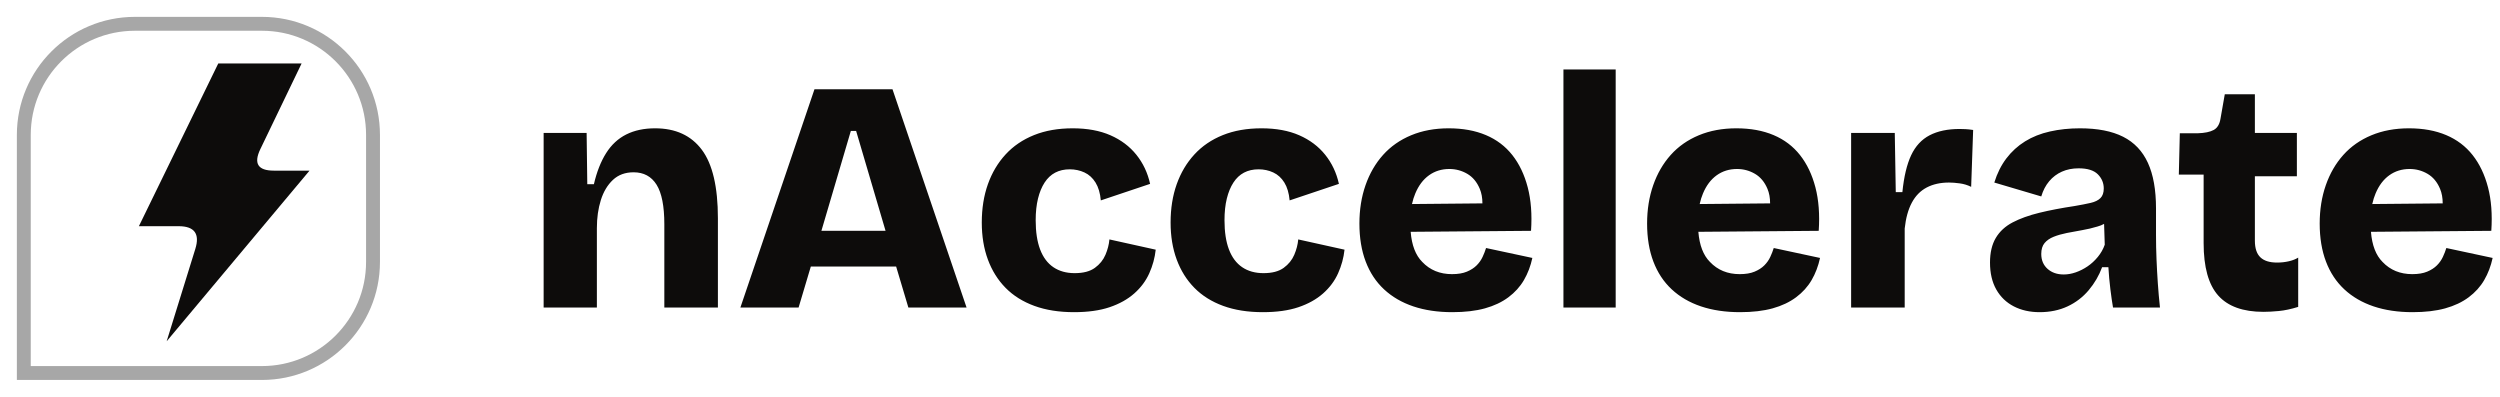
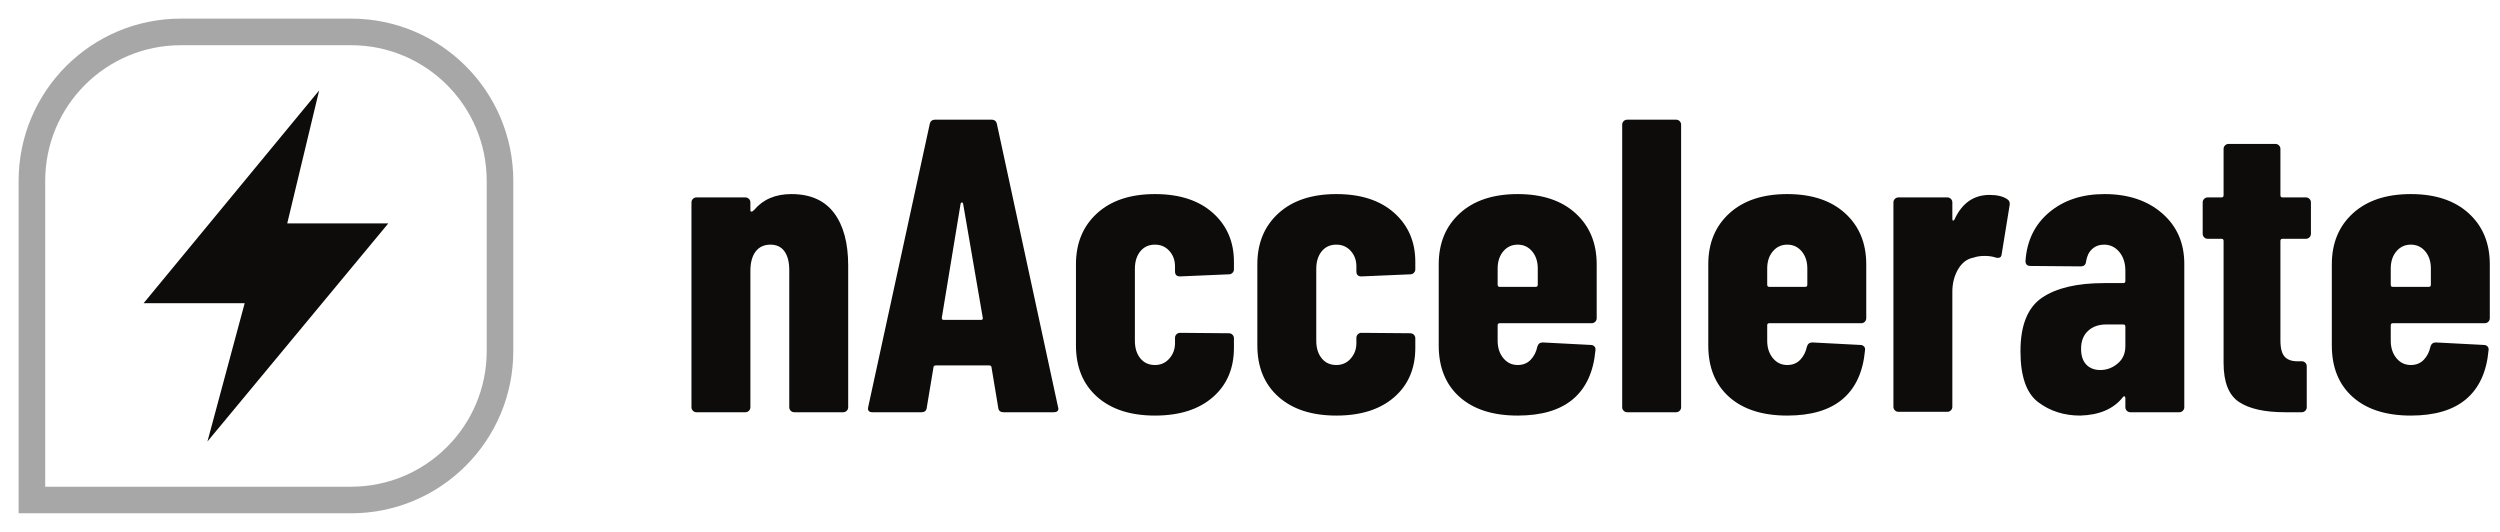
- <svg xmlns="http://www.w3.org/2000/svg" viewBox="0 0 630 100">
-   <path d="M6 94V34A28 28 0 0 1 34 6H66A28 28 0 0 1 94 34V66A28 28 0 0 1 66 94Z" fill="none" stroke="#a7a7a7" stroke-width="3.5" />
-   <path fill="#0d0c0b" d="M55 16L76 16L65.60 37.59Q63 43 69.00 43.00L78 43L42 86L49.22 62.73Q51 57 45.00 57.00L35 57Z" />
-   <path fill="#0d0c0b" transform="translate(131.83 77.50) scale(0.8333)" d="M22.30 0L6.20 0L6.20-52.80L19.20-52.80L19.40-37.30L21.40-37.30Q22.70-42.90 25.10-46.70Q27.50-50.50 31.20-52.35Q34.90-54.20 39.90-54.20L39.90-54.20Q49.20-54.20 54.05-47.70Q58.90-41.20 58.90-27L58.90-27L58.90 0L42.70 0L42.70-25.20Q42.70-33.40 40.35-37.15Q38-40.90 33.40-40.90L33.40-40.90Q29.60-40.90 27.15-38.60Q24.70-36.30 23.50-32.50Q22.30-28.70 22.30-24L22.30-24L22.30 0ZM83.30 0L65.70 0L88.10-66L111.70-66L134.10 0L116.50 0L112.80-12.40L87-12.40L83.30 0ZM90.20-23.20L109.60-23.20L100.70-53.40L99.10-53.40L90.20-23.20ZM166.60 1.40L166.60 1.40Q159.80 1.40 154.60-0.50Q149.40-2.40 145.90-5.95Q142.40-9.50 140.55-14.50Q138.70-19.50 138.70-25.70L138.70-25.70Q138.70-32.10 140.55-37.30Q142.40-42.50 145.90-46.30Q149.40-50.10 154.50-52.15Q159.60-54.20 166.20-54.20L166.20-54.20Q172.80-54.20 177.60-52.10Q182.40-50 185.45-46.20Q188.50-42.40 189.60-37.40L189.60-37.40L174.70-32.40Q174.40-35.70 173.10-37.80Q171.80-39.90 169.75-40.85Q167.70-41.80 165.30-41.80L165.30-41.80Q162.80-41.80 160.90-40.80Q159-39.80 157.70-37.80Q156.40-35.80 155.70-32.95Q155-30.10 155-26.40L155-26.40Q155-21.10 156.35-17.55Q157.70-14 160.35-12.20Q163-10.40 166.80-10.40L166.80-10.40Q170.70-10.40 172.90-12Q175.10-13.60 176.10-15.95Q177.10-18.30 177.30-20.60L177.30-20.60L191.30-17.50Q190.90-13.80 189.35-10.35Q187.80-6.90 184.80-4.25Q181.80-1.60 177.35-0.10Q172.90 1.40 166.60 1.40ZM223.70 1.40L223.70 1.40Q216.90 1.40 211.70-0.50Q206.50-2.40 203-5.95Q199.50-9.50 197.65-14.50Q195.80-19.50 195.80-25.70L195.80-25.70Q195.80-32.10 197.65-37.30Q199.50-42.50 203-46.30Q206.50-50.10 211.60-52.15Q216.70-54.20 223.30-54.20L223.30-54.20Q229.90-54.20 234.70-52.10Q239.50-50 242.55-46.20Q245.60-42.40 246.70-37.40L246.70-37.40L231.80-32.40Q231.50-35.70 230.20-37.80Q228.90-39.90 226.85-40.85Q224.80-41.80 222.40-41.80L222.40-41.80Q219.90-41.80 218-40.80Q216.10-39.80 214.80-37.80Q213.50-35.80 212.80-32.95Q212.10-30.10 212.10-26.40L212.10-26.40Q212.10-21.10 213.45-17.55Q214.80-14 217.45-12.20Q220.10-10.40 223.90-10.40L223.90-10.40Q227.80-10.40 230-12Q232.20-13.60 233.20-15.95Q234.20-18.30 234.40-20.60L234.40-20.60L248.40-17.50Q248-13.80 246.45-10.35Q244.90-6.90 241.90-4.25Q238.90-1.60 234.45-0.10Q230 1.40 223.70 1.40ZM281 1.40L281 1.40Q274.40 1.40 269.20-0.35Q264-2.10 260.35-5.50Q256.70-8.90 254.80-13.90Q252.90-18.90 252.90-25.40L252.90-25.40Q252.90-31.70 254.75-37Q256.60-42.30 260.05-46.15Q263.50-50 268.55-52.10Q273.60-54.20 279.90-54.20L279.90-54.20Q286.30-54.20 291.15-52.15Q296-50.10 299.15-46.10Q302.30-42.10 303.80-36.35Q305.30-30.60 304.80-23.20L304.80-23.20L268.40-22.90Q268.90-16.80 271.90-13.80L271.90-13.80Q275.40-10.10 280.90-10.10L280.90-10.10Q283.60-10.10 285.40-10.85Q287.20-11.60 288.35-12.75Q289.50-13.90 290.15-15.30Q290.80-16.70 291.20-18L291.20-18L305.20-15Q304.40-11.30 302.65-8.30Q300.90-5.30 297.95-3.10Q295-0.90 290.85 0.25Q286.70 1.40 281 1.40ZM268.80-31.30L268.80-31.30L290.10-31.50Q290.10-34 289.30-35.90L289.30-35.90Q288-39 285.50-40.45Q283-41.90 280.10-41.90L280.10-41.90Q276.60-41.90 273.95-40Q271.30-38.10 269.80-34.50L269.80-34.50Q269.20-33.10 268.80-31.30ZM330.40 0L314.60 0L314.60-72L330.40-72L330.40 0ZM368 1.40L368 1.40Q361.40 1.40 356.20-0.35Q351-2.10 347.35-5.50Q343.70-8.90 341.80-13.90Q339.90-18.90 339.90-25.40L339.90-25.40Q339.90-31.70 341.75-37Q343.60-42.30 347.05-46.15Q350.50-50 355.55-52.10Q360.60-54.20 366.90-54.20L366.90-54.20Q373.30-54.20 378.15-52.15Q383-50.10 386.15-46.10Q389.30-42.10 390.80-36.35Q392.30-30.60 391.80-23.20L391.80-23.20L355.40-22.90Q355.90-16.80 358.90-13.80L358.90-13.80Q362.40-10.10 367.90-10.10L367.90-10.10Q370.60-10.10 372.40-10.85Q374.20-11.60 375.35-12.75Q376.50-13.90 377.15-15.30Q377.80-16.70 378.20-18L378.20-18L392.20-15Q391.40-11.30 389.65-8.30Q387.90-5.30 384.95-3.10Q382-0.90 377.85 0.25Q373.70 1.40 368 1.40ZM355.80-31.30L355.80-31.30L377.10-31.50Q377.10-34 376.30-35.90L376.30-35.90Q375-39 372.50-40.45Q370-41.90 367.10-41.90L367.10-41.90Q363.60-41.90 360.95-40Q358.30-38.10 356.80-34.50L356.80-34.50Q356.20-33.10 355.80-31.30ZM417.80 0L401.60 0L401.60-52.80L414.80-52.80L415.10-34.90L417.10-34.90Q417.80-41.90 419.75-46.05Q421.70-50.20 425.35-52.10Q429-54 434.40-54L434.40-54Q435.20-54 436.20-53.95Q437.20-53.90 438.50-53.70L438.50-53.70L437.90-36.50Q436.30-37.30 434.45-37.55Q432.60-37.80 431.20-37.80L431.20-37.80Q427.30-37.80 424.45-36.30Q421.60-34.80 419.95-31.70Q418.30-28.60 417.80-23.90L417.80-23.90L417.80 0ZM458.60 1.40L458.60 1.40Q454.20 1.40 450.80-0.35Q447.40-2.10 445.50-5.45Q443.60-8.80 443.60-13.60L443.60-13.60Q443.60-18.10 445.35-21.05Q447.10-24 450.45-25.75Q453.80-27.50 458.50-28.65Q463.20-29.80 469.20-30.70L469.20-30.70Q472.10-31.20 474.05-31.65Q476-32.10 477-33.10Q478-34.10 478-36L478-36Q478-38.50 476.20-40.30Q474.40-42.10 470.40-42.10L470.40-42.10Q467.60-42.10 465.35-41.10Q463.10-40.10 461.50-38.20Q459.90-36.30 459.10-33.60L459.10-33.60L444.90-37.80Q446.20-42 448.55-45.10Q450.90-48.20 454.20-50.25Q457.50-52.30 461.75-53.25Q466-54.20 470.80-54.20L470.80-54.20Q478.80-54.20 483.85-51.65Q488.90-49.10 491.35-43.75Q493.80-38.40 493.80-30L493.80-30L493.80-21.90Q493.80-18.30 493.95-14.65Q494.10-11 494.35-7.35Q494.60-3.70 495 0L495 0L480.80 0Q480.40-2.30 480-5.55Q479.60-8.80 479.40-12.20L479.40-12.20L477.50-12.20Q476.10-8.40 473.45-5.25Q470.80-2.10 467.05-0.35Q463.30 1.40 458.60 1.40ZM465.90-10L465.90-10Q467.70-10 469.55-10.65Q471.40-11.30 473.10-12.45Q474.80-13.60 476.20-15.30Q477.60-17 478.30-19L478.30-19L478.10-25.30Q477.20-24.80 476.10-24.50L476.10-24.50Q473.80-23.80 471.45-23.40Q469.10-23 466.85-22.55Q464.60-22.10 462.85-21.40Q461.10-20.70 460.10-19.50Q459.10-18.30 459.10-16.20L459.10-16.20Q459.10-13.40 461-11.70Q462.90-10 465.90-10ZM526.30 1.30L526.30 1.30Q517 1.30 512.60-3.65Q508.20-8.60 508.20-19.50L508.20-19.50L508.20-40.20L500.70-40.20L501-52.70L506.40-52.70Q509.60-52.80 511.25-53.70Q512.90-54.60 513.30-57.10L513.30-57.10L514.60-64.50L523.70-64.50L523.70-52.80L536.40-52.80L536.40-39.70L523.70-39.70L523.70-20.20Q523.70-16.80 525.35-15.20Q527-13.60 530.40-13.60L530.40-13.60Q532.30-13.60 534-14Q535.70-14.40 536.80-15.10L536.80-15.10L536.80-0.20Q533.60 0.80 530.95 1.05Q528.30 1.30 526.30 1.30ZM571.40 1.40L571.40 1.40Q564.80 1.40 559.60-0.35Q554.40-2.10 550.75-5.50Q547.10-8.90 545.20-13.90Q543.30-18.90 543.30-25.40L543.30-25.40Q543.30-31.70 545.15-37Q547-42.30 550.45-46.15Q553.90-50 558.95-52.10Q564-54.20 570.30-54.20L570.30-54.20Q576.70-54.20 581.55-52.15Q586.40-50.10 589.55-46.10Q592.70-42.10 594.20-36.35Q595.70-30.60 595.20-23.20L595.20-23.20L558.80-22.90Q559.30-16.80 562.30-13.80L562.30-13.80Q565.80-10.10 571.30-10.10L571.30-10.10Q574-10.10 575.80-10.85Q577.60-11.60 578.75-12.75Q579.90-13.90 580.55-15.30Q581.20-16.70 581.60-18L581.60-18L595.60-15Q594.80-11.30 593.05-8.30Q591.30-5.30 588.35-3.10Q585.40-0.90 581.25 0.25Q577.10 1.40 571.40 1.40ZM559.20-31.30L559.20-31.30L580.50-31.50Q580.50-34 579.70-35.90L579.70-35.90Q578.40-39 575.90-40.45Q573.40-41.90 570.50-41.90L570.50-41.90Q567-41.90 564.35-40Q561.70-38.10 560.20-34.50L560.20-34.50Q559.60-33.10 559.20-31.30Z" />
+ <svg xmlns="http://www.w3.org/2000/svg" viewBox="0 0 470 100">
+   <path d="M6 94V34A28 28 0 0 1 34 6H66A28 28 0 0 1 94 34V66A28 28 0 0 1 66 94Z" fill="none" stroke="#a7a7a7" stroke-width="5" />
+   <path fill="#0d0c0b" d="M60 17 27 57H46L39 83 73 42H54Z" />
+   <path fill="#0d0c0b" transform="translate(127.01 77.50) scale(0.7857)" d="M27.70-52.20Q34.50-52.20 37.90-47.70Q41.30-43.20 41.30-35.10L41.30-35.10L41.30-1.20Q41.30-0.70 40.95-0.35Q40.60 0 40.10 0L40.10 0L28.40 0Q27.90 0 27.55-0.35Q27.20-0.70 27.20-1.20L27.20-1.20L27.20-34Q27.20-36.90 26.05-38.50Q24.90-40.10 22.70-40.10L22.70-40.10Q20.40-40.10 19.15-38.45Q17.90-36.80 17.90-33.80L17.90-33.80L17.90-1.20Q17.90-0.70 17.55-0.35Q17.20 0 16.70 0L16.70 0L5 0Q4.50 0 4.15-0.35Q3.80-0.70 3.80-1.20L3.80-1.20L3.80-50.20Q3.80-50.70 4.15-51.05Q4.50-51.40 5-51.40L5-51.40L16.70-51.40Q17.20-51.40 17.55-51.05Q17.90-50.70 17.90-50.20L17.90-50.20L17.90-48.30Q17.90-48 18.15-48Q18.40-48 18.80-48.40L18.80-48.40Q22-52.20 27.70-52.20L27.70-52.20ZM78.50 0Q77.30 0 77.20-1.10L77.20-1.10L75.60-10.70Q75.60-11.20 75-11.20L75-11.20L62.30-11.20Q61.70-11.20 61.70-10.70L61.70-10.70L60.10-1.10Q60 0 58.80 0L58.80 0L47.10 0Q45.80 0 46.10-1.30L46.10-1.30L60.80-68.90Q61-70 62.10-70L62.10-70L75.60-70Q76.70-70 76.90-68.90L76.90-68.90L91.50-1.30L91.60-0.90Q91.60 0 90.50 0L90.50 0L78.50 0ZM63.70-22.60Q63.70-22.10 64.10-22.10L64.10-22.10L73.10-22.10Q73.60-22.10 73.50-22.60L73.50-22.60L68.80-49.90Q68.70-50.20 68.50-50.20Q68.30-50.20 68.20-49.90L68.20-49.90L63.70-22.60ZM114.70 0.80Q105.90 0.80 100.85-3.70Q95.80-8.20 95.80-16L95.80-16L95.80-35.40Q95.80-43 100.85-47.60Q105.90-52.20 114.70-52.20L114.70-52.20Q123.50-52.20 128.55-47.70Q133.60-43.20 133.60-36L133.60-36L133.60-34.20Q133.60-33.70 133.25-33.35Q132.90-33 132.40-33L132.40-33L120.70-32.50Q119.50-32.50 119.50-33.70L119.50-33.70L119.50-34.90Q119.50-37.10 118.15-38.60Q116.80-40.10 114.70-40.10L114.70-40.10Q112.50-40.10 111.20-38.50Q109.90-36.90 109.90-34.30L109.90-34.30L109.90-17.10Q109.90-14.50 111.20-12.90Q112.50-11.30 114.70-11.30L114.70-11.30Q116.80-11.30 118.15-12.85Q119.50-14.40 119.50-16.50L119.50-16.50L119.50-17.80Q119.50-18.30 119.85-18.65Q120.20-19 120.70-19L120.70-19L132.40-18.90Q132.90-18.90 133.25-18.55Q133.60-18.20 133.60-17.70L133.60-17.70L133.60-15.40Q133.60-8 128.55-3.60Q123.50 0.80 114.70 0.80L114.70 0.80ZM158.10 0.80Q149.30 0.80 144.25-3.70Q139.20-8.20 139.20-16L139.20-16L139.20-35.40Q139.20-43 144.25-47.60Q149.30-52.20 158.10-52.20L158.10-52.20Q166.90-52.20 171.95-47.70Q177.00-43.20 177.00-36L177.00-36L177.00-34.20Q177.00-33.70 176.65-33.35Q176.30-33 175.80-33L175.80-33L164.10-32.50Q162.90-32.50 162.90-33.70L162.90-33.70L162.90-34.90Q162.90-37.10 161.55-38.60Q160.20-40.10 158.10-40.10L158.10-40.10Q155.90-40.10 154.60-38.50Q153.30-36.90 153.30-34.30L153.30-34.30L153.30-17.10Q153.30-14.50 154.60-12.90Q155.90-11.30 158.10-11.30L158.10-11.30Q160.20-11.30 161.55-12.85Q162.90-14.40 162.90-16.50L162.90-16.50L162.90-17.80Q162.90-18.30 163.25-18.65Q163.60-19 164.10-19L164.10-19L175.80-18.90Q176.30-18.90 176.65-18.55Q177.00-18.20 177.00-17.70L177.00-17.70L177.00-15.40Q177.00-8 171.95-3.60Q166.90 0.80 158.10 0.80L158.10 0.80ZM220.40-22.50Q220.40-22 220.05-21.65Q219.70-21.30 219.20-21.30L219.20-21.30L197.20-21.30Q196.70-21.30 196.70-20.80L196.70-20.80L196.70-17.10Q196.70-14.60 198.05-12.95Q199.40-11.30 201.50-11.30L201.50-11.30Q203.40-11.30 204.60-12.55Q205.80-13.80 206.20-15.70L206.20-15.70Q206.50-16.70 207.50-16.70L207.50-16.70L219.00-16.10Q219.50-16.10 219.85-15.75Q220.20-15.40 220.10-14.80L220.10-14.80Q219.40-7.10 214.75-3.15Q210.10 0.80 201.50 0.80L201.50 0.80Q192.60 0.80 187.60-3.65Q182.60-8.10 182.60-16L182.60-16L182.60-35.40Q182.60-43 187.65-47.60Q192.70-52.20 201.50-52.20L201.50-52.20Q210.30-52.20 215.35-47.60Q220.40-43 220.40-35.40L220.40-35.40L220.40-22.50ZM201.50-40.10Q199.40-40.10 198.05-38.50Q196.70-36.90 196.70-34.40L196.70-34.40L196.70-30.50Q196.70-30 197.20-30L197.20-30L205.80-30Q206.30-30 206.30-30.50L206.30-30.50L206.30-34.40Q206.30-36.90 204.95-38.50Q203.60-40.10 201.50-40.10L201.50-40.10ZM227.70 0Q227.20 0 226.85-0.35Q226.50-0.70 226.50-1.20L226.50-1.20L226.50-68.80Q226.50-69.30 226.85-69.65Q227.20-70 227.70-70L227.70-70L239.40-70Q239.90-70 240.25-69.65Q240.60-69.30 240.60-68.80L240.60-68.80L240.60-1.20Q240.60-0.70 240.25-0.35Q239.90 0 239.40 0L239.40 0L227.70 0ZM284.90-22.50Q284.90-22 284.55-21.65Q284.20-21.30 283.70-21.30L283.70-21.30L261.70-21.30Q261.20-21.30 261.20-20.80L261.20-20.80L261.20-17.10Q261.20-14.60 262.55-12.95Q263.90-11.30 266-11.30L266-11.30Q267.90-11.30 269.10-12.55Q270.30-13.80 270.70-15.70L270.70-15.70Q271-16.70 272-16.70L272-16.70L283.50-16.10Q284-16.10 284.35-15.75Q284.70-15.40 284.60-14.80L284.60-14.80Q283.90-7.10 279.25-3.15Q274.60 0.80 266 0.80L266 0.80Q257.10 0.80 252.10-3.65Q247.10-8.10 247.10-16L247.10-16L247.10-35.40Q247.10-43 252.15-47.60Q257.20-52.20 266-52.20L266-52.20Q274.80-52.20 279.85-47.60Q284.90-43 284.90-35.40L284.90-35.40L284.90-22.50ZM266-40.10Q263.90-40.10 262.55-38.50Q261.20-36.90 261.20-34.40L261.20-34.40L261.20-30.50Q261.20-30 261.70-30L261.70-30L270.30-30Q270.80-30 270.80-30.50L270.80-30.50L270.80-34.40Q270.80-36.90 269.45-38.50Q268.10-40.10 266-40.10L266-40.10ZM314.40-52Q317.10-52 318.60-51L318.60-51Q319.40-50.50 319.20-49.50L319.20-49.50L317.30-37.80Q317.20-36.70 315.90-37L315.90-37Q314.80-37.40 313.20-37.40L313.20-37.40Q311.70-37.40 310.60-37L310.60-37Q308.30-36.60 306.90-34.25Q305.50-31.90 305.50-28.80L305.50-28.80L305.50-1.30Q305.50-0.80 305.15-0.45Q304.80-0.10 304.30-0.10L304.30-0.10L292.60-0.10Q292.10-0.10 291.75-0.45Q291.40-0.80 291.40-1.30L291.40-1.30L291.40-50.20Q291.40-50.70 291.75-51.05Q292.10-51.40 292.60-51.40L292.60-51.40L304.30-51.40Q304.80-51.40 305.15-51.05Q305.50-50.70 305.50-50.20L305.50-50.20L305.50-46.30Q305.50-45.90 305.65-45.85Q305.80-45.80 306-46.10L306-46.10Q308.70-52 314.40-52L314.40-52ZM341.90-52.20Q350.40-52.20 355.70-47.60Q361-43 361-35.50L361-35.50L361-1.20Q361-0.70 360.65-0.35Q360.30 0 359.80 0L359.80 0L348.10 0Q347.60 0 347.25-0.35Q346.90-0.70 346.90-1.20L346.90-1.20L346.90-3.40Q346.90-3.70 346.70-3.80Q346.50-3.90 346.30-3.60L346.30-3.60Q343 0.60 336.10 0.80L336.10 0.80Q330.30 0.80 326.05-2.40Q321.80-5.60 321.80-14.60L321.80-14.60Q321.80-23.90 326.95-27.40Q332.10-30.90 341.80-30.90L341.80-30.90L346.40-30.90Q346.90-30.90 346.90-31.40L346.90-31.40L346.90-33.90Q346.90-36.60 345.45-38.35Q344-40.10 341.80-40.10L341.80-40.10Q340.10-40.10 338.95-39.05Q337.80-38 337.50-36.10L337.50-36.10Q337.40-34.90 336.20-34.90L336.20-34.90L324.20-35Q323-35 323-36.20L323-36.20Q323.50-43.50 328.70-47.85Q333.90-52.20 341.90-52.20L341.90-52.20ZM340.90-10.10Q343.20-10.10 345.05-11.65Q346.90-13.20 346.90-15.80L346.90-15.80L346.90-20.50Q346.90-21 346.40-21L346.40-21L342.30-21Q339.60-21 337.95-19.45Q336.30-17.90 336.30-15.20L336.30-15.20Q336.30-12.70 337.55-11.40Q338.80-10.10 340.90-10.10L340.90-10.10ZM391.30-42.70Q391.30-42.20 390.95-41.85Q390.60-41.50 390.10-41.50L390.10-41.50L384.50-41.50Q384-41.50 384-41L384-41L384-17.20Q384-14.30 385.10-13.20Q386.20-12.10 388.40-12.20L388.40-12.20L389.10-12.20Q389.60-12.20 389.95-11.85Q390.30-11.50 390.30-11L390.30-11L390.30-1.20Q390.30-0.70 389.95-0.35Q389.60 0 389.10 0L389.10 0L385.10 0Q377.80 0 374.10-2.45Q370.40-4.90 370.40-11.80L370.40-11.80L370.40-41Q370.40-41.50 369.90-41.50L369.90-41.50L366.60-41.50Q366.10-41.50 365.75-41.85Q365.40-42.20 365.40-42.70L365.40-42.70L365.40-50.20Q365.40-50.70 365.75-51.05Q366.10-51.40 366.60-51.40L366.60-51.40L369.90-51.40Q370.40-51.40 370.40-51.90L370.40-51.90L370.40-63Q370.40-63.50 370.75-63.85Q371.10-64.20 371.60-64.20L371.60-64.20L382.80-64.20Q383.30-64.20 383.65-63.85Q384-63.50 384-63L384-63L384-51.90Q384-51.40 384.50-51.40L384.50-51.40L390.10-51.40Q390.60-51.40 390.95-51.05Q391.30-50.70 391.30-50.20L391.30-50.20L391.30-42.70ZM434.10-22.50Q434.10-22 433.75-21.65Q433.40-21.30 432.90-21.30L432.90-21.30L410.90-21.30Q410.40-21.30 410.40-20.80L410.40-20.80L410.40-17.10Q410.40-14.60 411.75-12.95Q413.10-11.30 415.20-11.30L415.20-11.30Q417.10-11.30 418.30-12.55Q419.50-13.80 419.90-15.70L419.90-15.70Q420.20-16.70 421.20-16.70L421.20-16.70L432.70-16.10Q433.20-16.10 433.55-15.75Q433.90-15.40 433.80-14.80L433.80-14.80Q433.10-7.10 428.45-3.15Q423.80 0.80 415.20 0.80L415.20 0.80Q406.30 0.80 401.30-3.65Q396.30-8.10 396.30-16L396.30-16L396.30-35.40Q396.30-43 401.35-47.60Q406.40-52.20 415.20-52.20L415.20-52.20Q424.00-52.20 429.05-47.60Q434.10-43 434.10-35.40L434.10-35.40L434.10-22.50ZM415.20-40.10Q413.10-40.10 411.75-38.50Q410.40-36.90 410.40-34.40L410.40-34.40L410.40-30.50Q410.40-30 410.90-30L410.90-30L419.50-30Q420.00-30 420.00-30.50L420.00-30.50L420.00-34.40Q420.00-36.90 418.65-38.50Q417.30-40.10 415.20-40.10L415.20-40.10Z" />
</svg>
